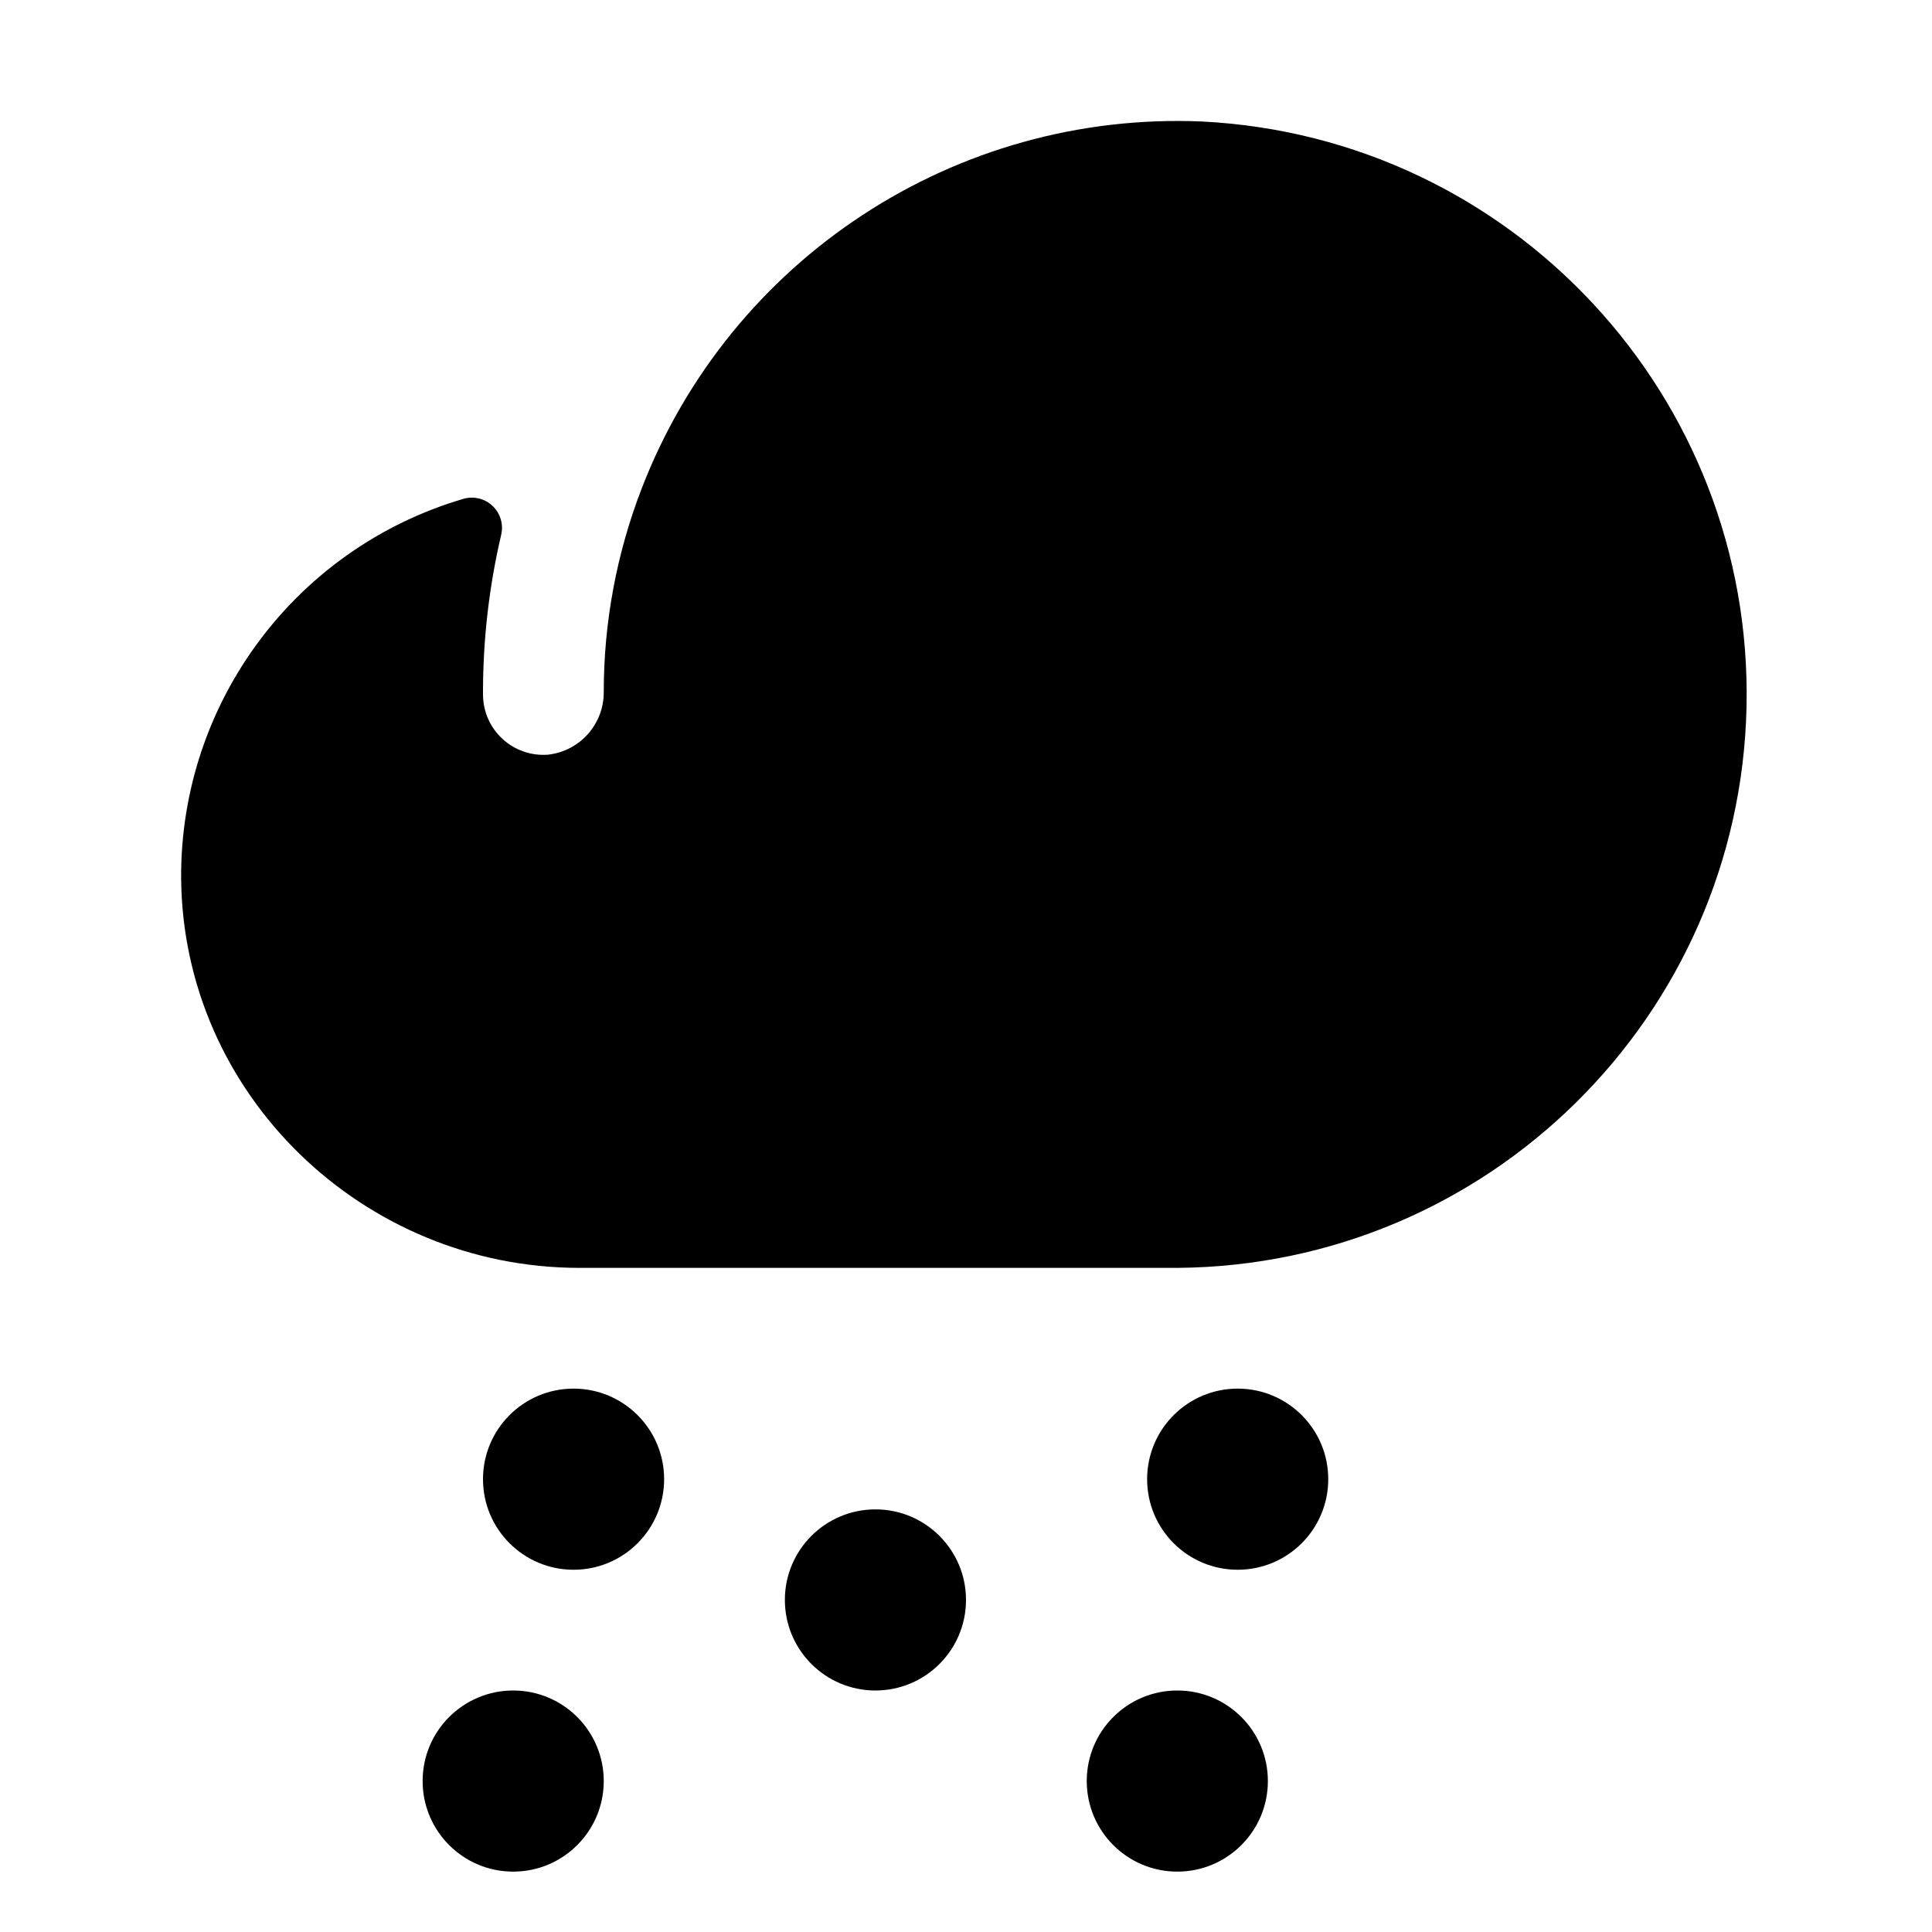
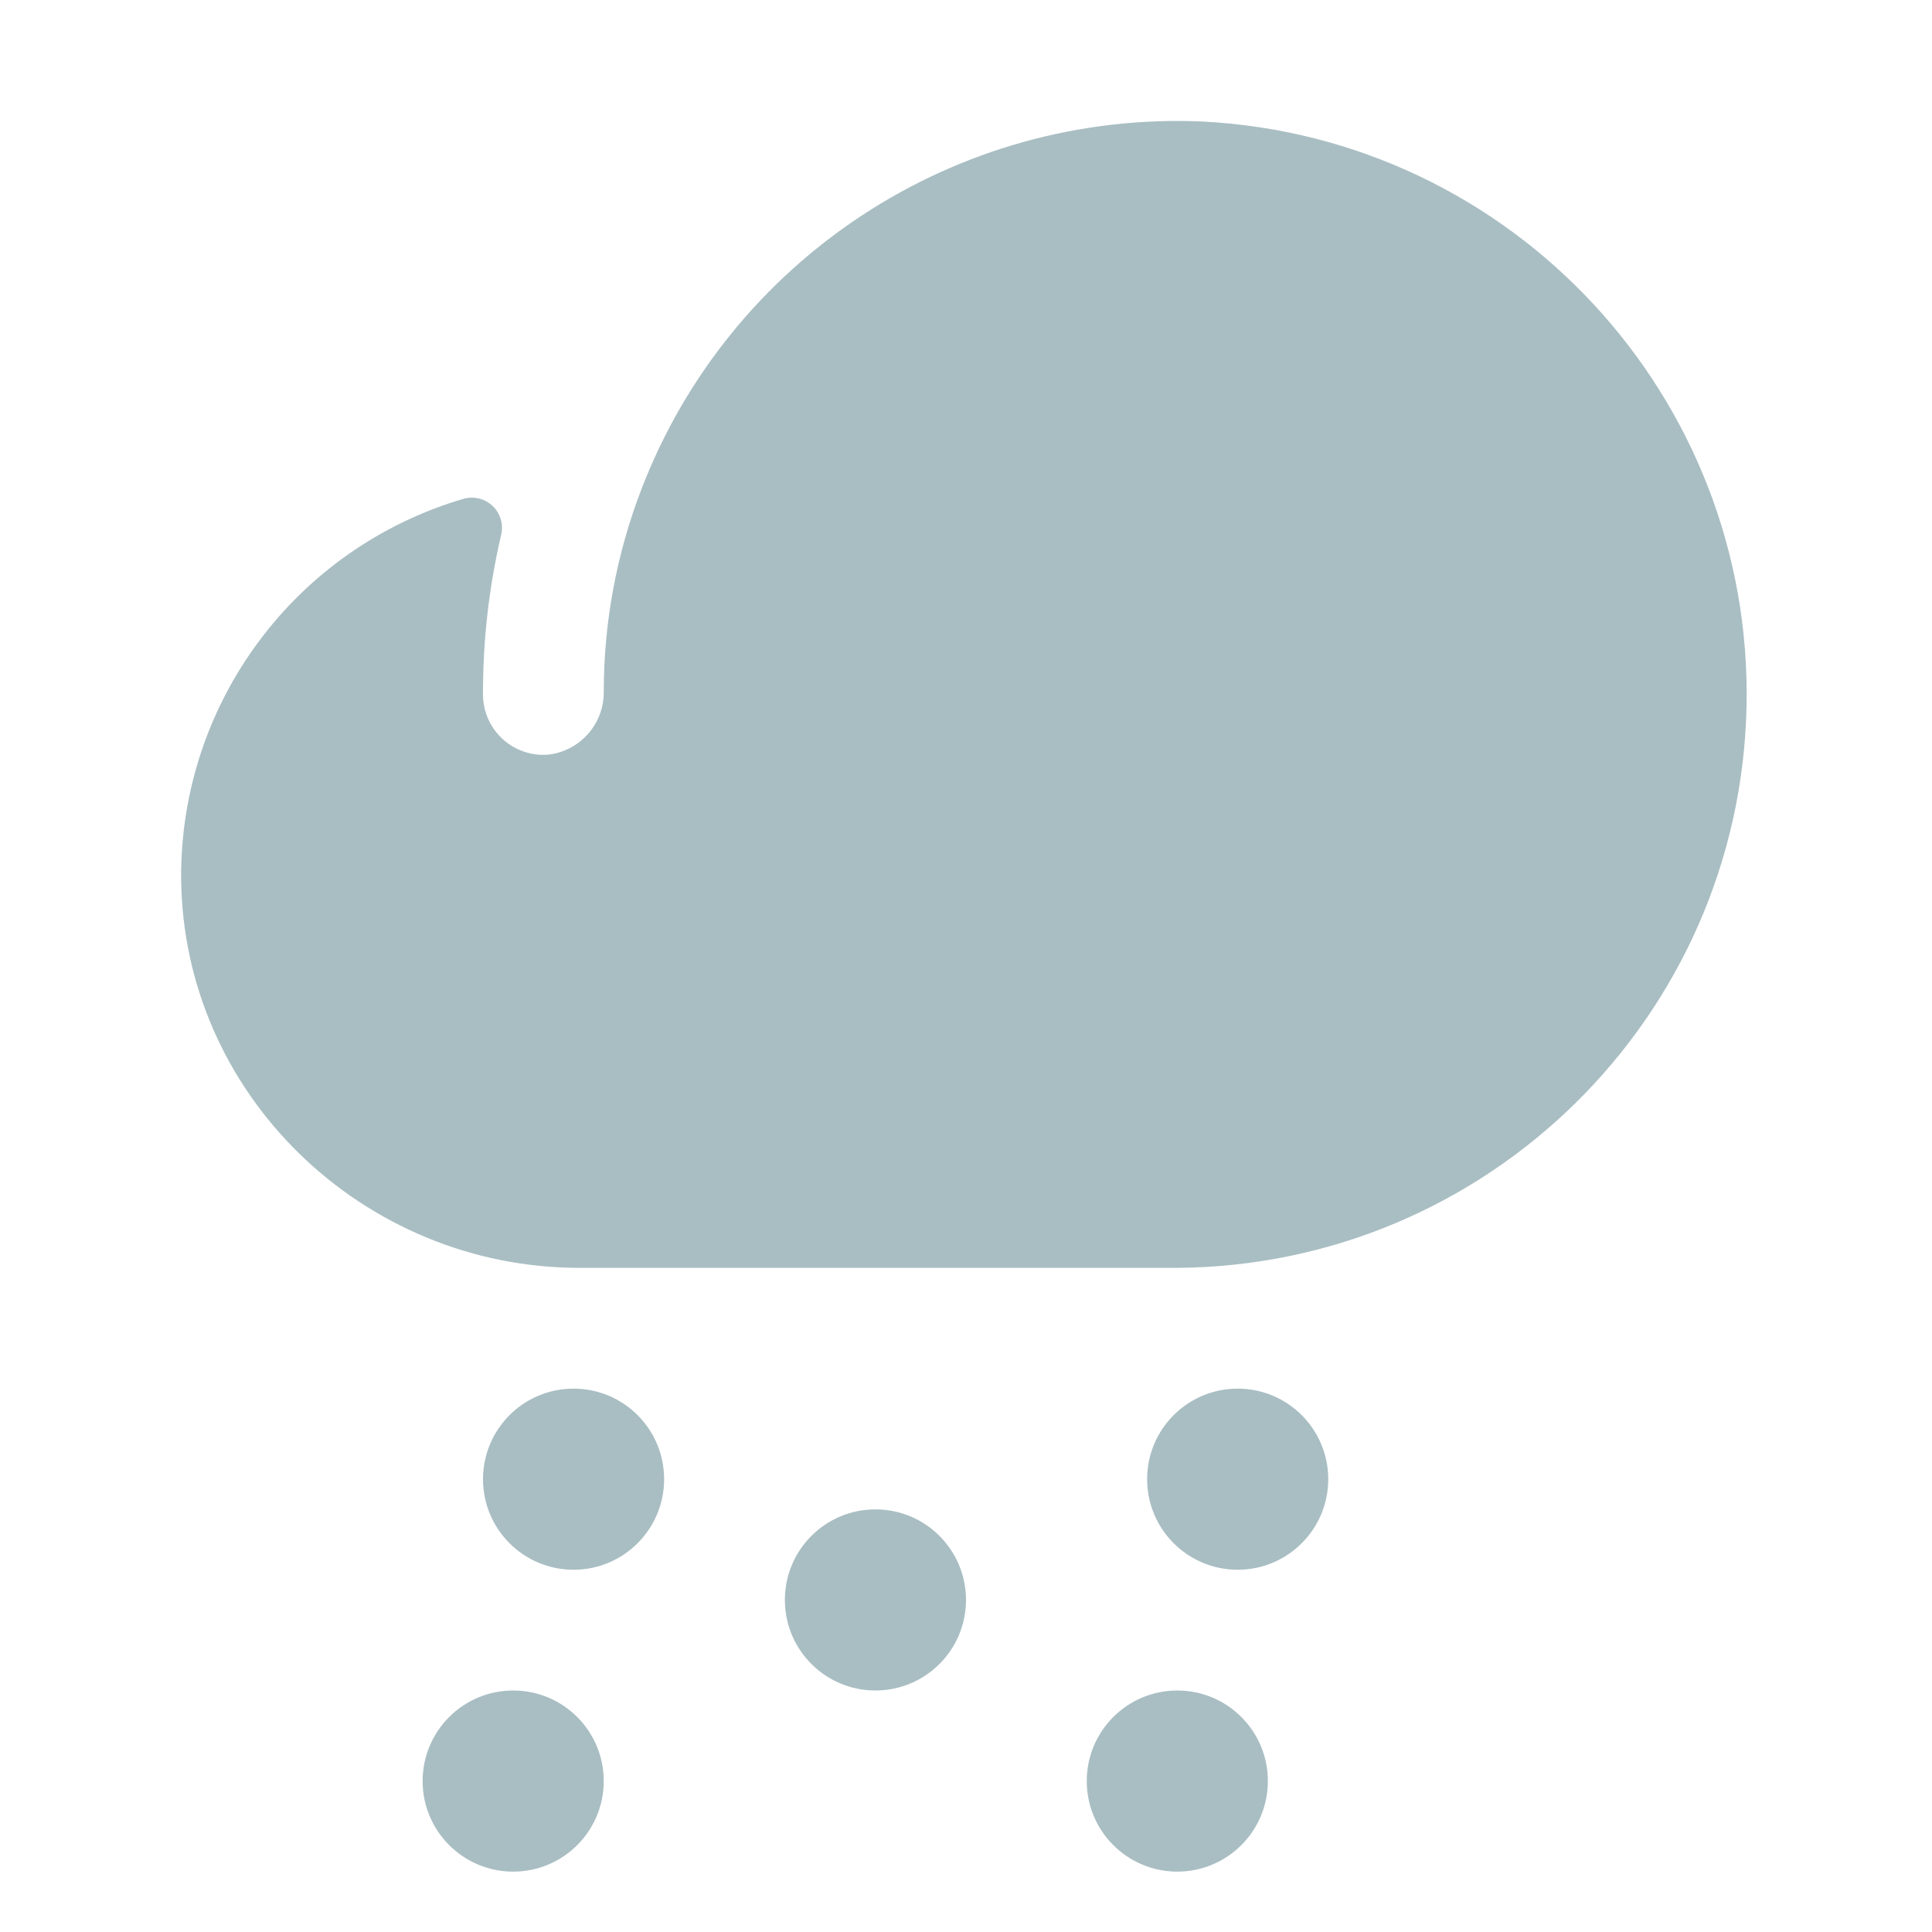
- <svg xmlns="http://www.w3.org/2000/svg" width="192" height="192" fill="#000000" viewBox="0 0 256 256" style="--darkreader-inline-fill: #000000;" data-darkreader-inline-fill="">
-   <rect width="256" height="256" fill="none" />
-   <path d="M176,196a12,12,0,1,1-12-12A12,12,0,0,1,176,196ZM76,184a12,12,0,1,0,12,12A12,12,0,0,0,76,184Zm40,16a12,12,0,1,0,12,12A12,12,0,0,0,116,200ZM68,224a12,12,0,1,0,12,12A12,12,0,0,0,68,224Zm88,0a12,12,0,1,0,12,12A12,12,0,0,0,156,224Zm3.3-207.9A76.1,76.1,0,0,0,85,64.8h0a74.8,74.8,0,0,0-5,26.9,8.3,8.3,0,0,1-7.4,8.3A8,8,0,0,1,64,92a91.6,91.6,0,0,1,2.4-21.1,4,4,0,0,0-5-4.8A52.1,52.1,0,0,0,24,116.3C24.2,145,48.1,168,76.8,168H156a76,76,0,0,0,3.3-151.9Z" />
+ <svg xmlns="http://www.w3.org/2000/svg" width="192" height="192" fill="#000000" viewBox="0 0 256 256" style="--darkreader-inline-fill: #000000;" data-darkreader-inline-fill="" version="1.1" id="svg6">
+   <defs id="defs10" />
+   <rect width="256" height="256" fill="none" id="rect2" />
+   <path d="M176,196a12,12,0,1,1-12-12A12,12,0,0,1,176,196ZM76,184a12,12,0,1,0,12,12A12,12,0,0,0,76,184Zm40,16a12,12,0,1,0,12,12A12,12,0,0,0,116,200ZM68,224a12,12,0,1,0,12,12A12,12,0,0,0,68,224Zm88,0a12,12,0,1,0,12,12A12,12,0,0,0,156,224Zm3.3-207.9A76.1,76.1,0,0,0,85,64.8h0a74.8,74.8,0,0,0-5,26.9,8.3,8.3,0,0,1-7.4,8.3A8,8,0,0,1,64,92a91.6,91.6,0,0,1,2.4-21.1,4,4,0,0,0-5-4.8A52.1,52.1,0,0,0,24,116.3C24.2,145,48.1,168,76.8,168H156a76,76,0,0,0,3.3-151.9Z" id="path4" style="fill:#a9bec3;fill-opacity:1" />
</svg>
